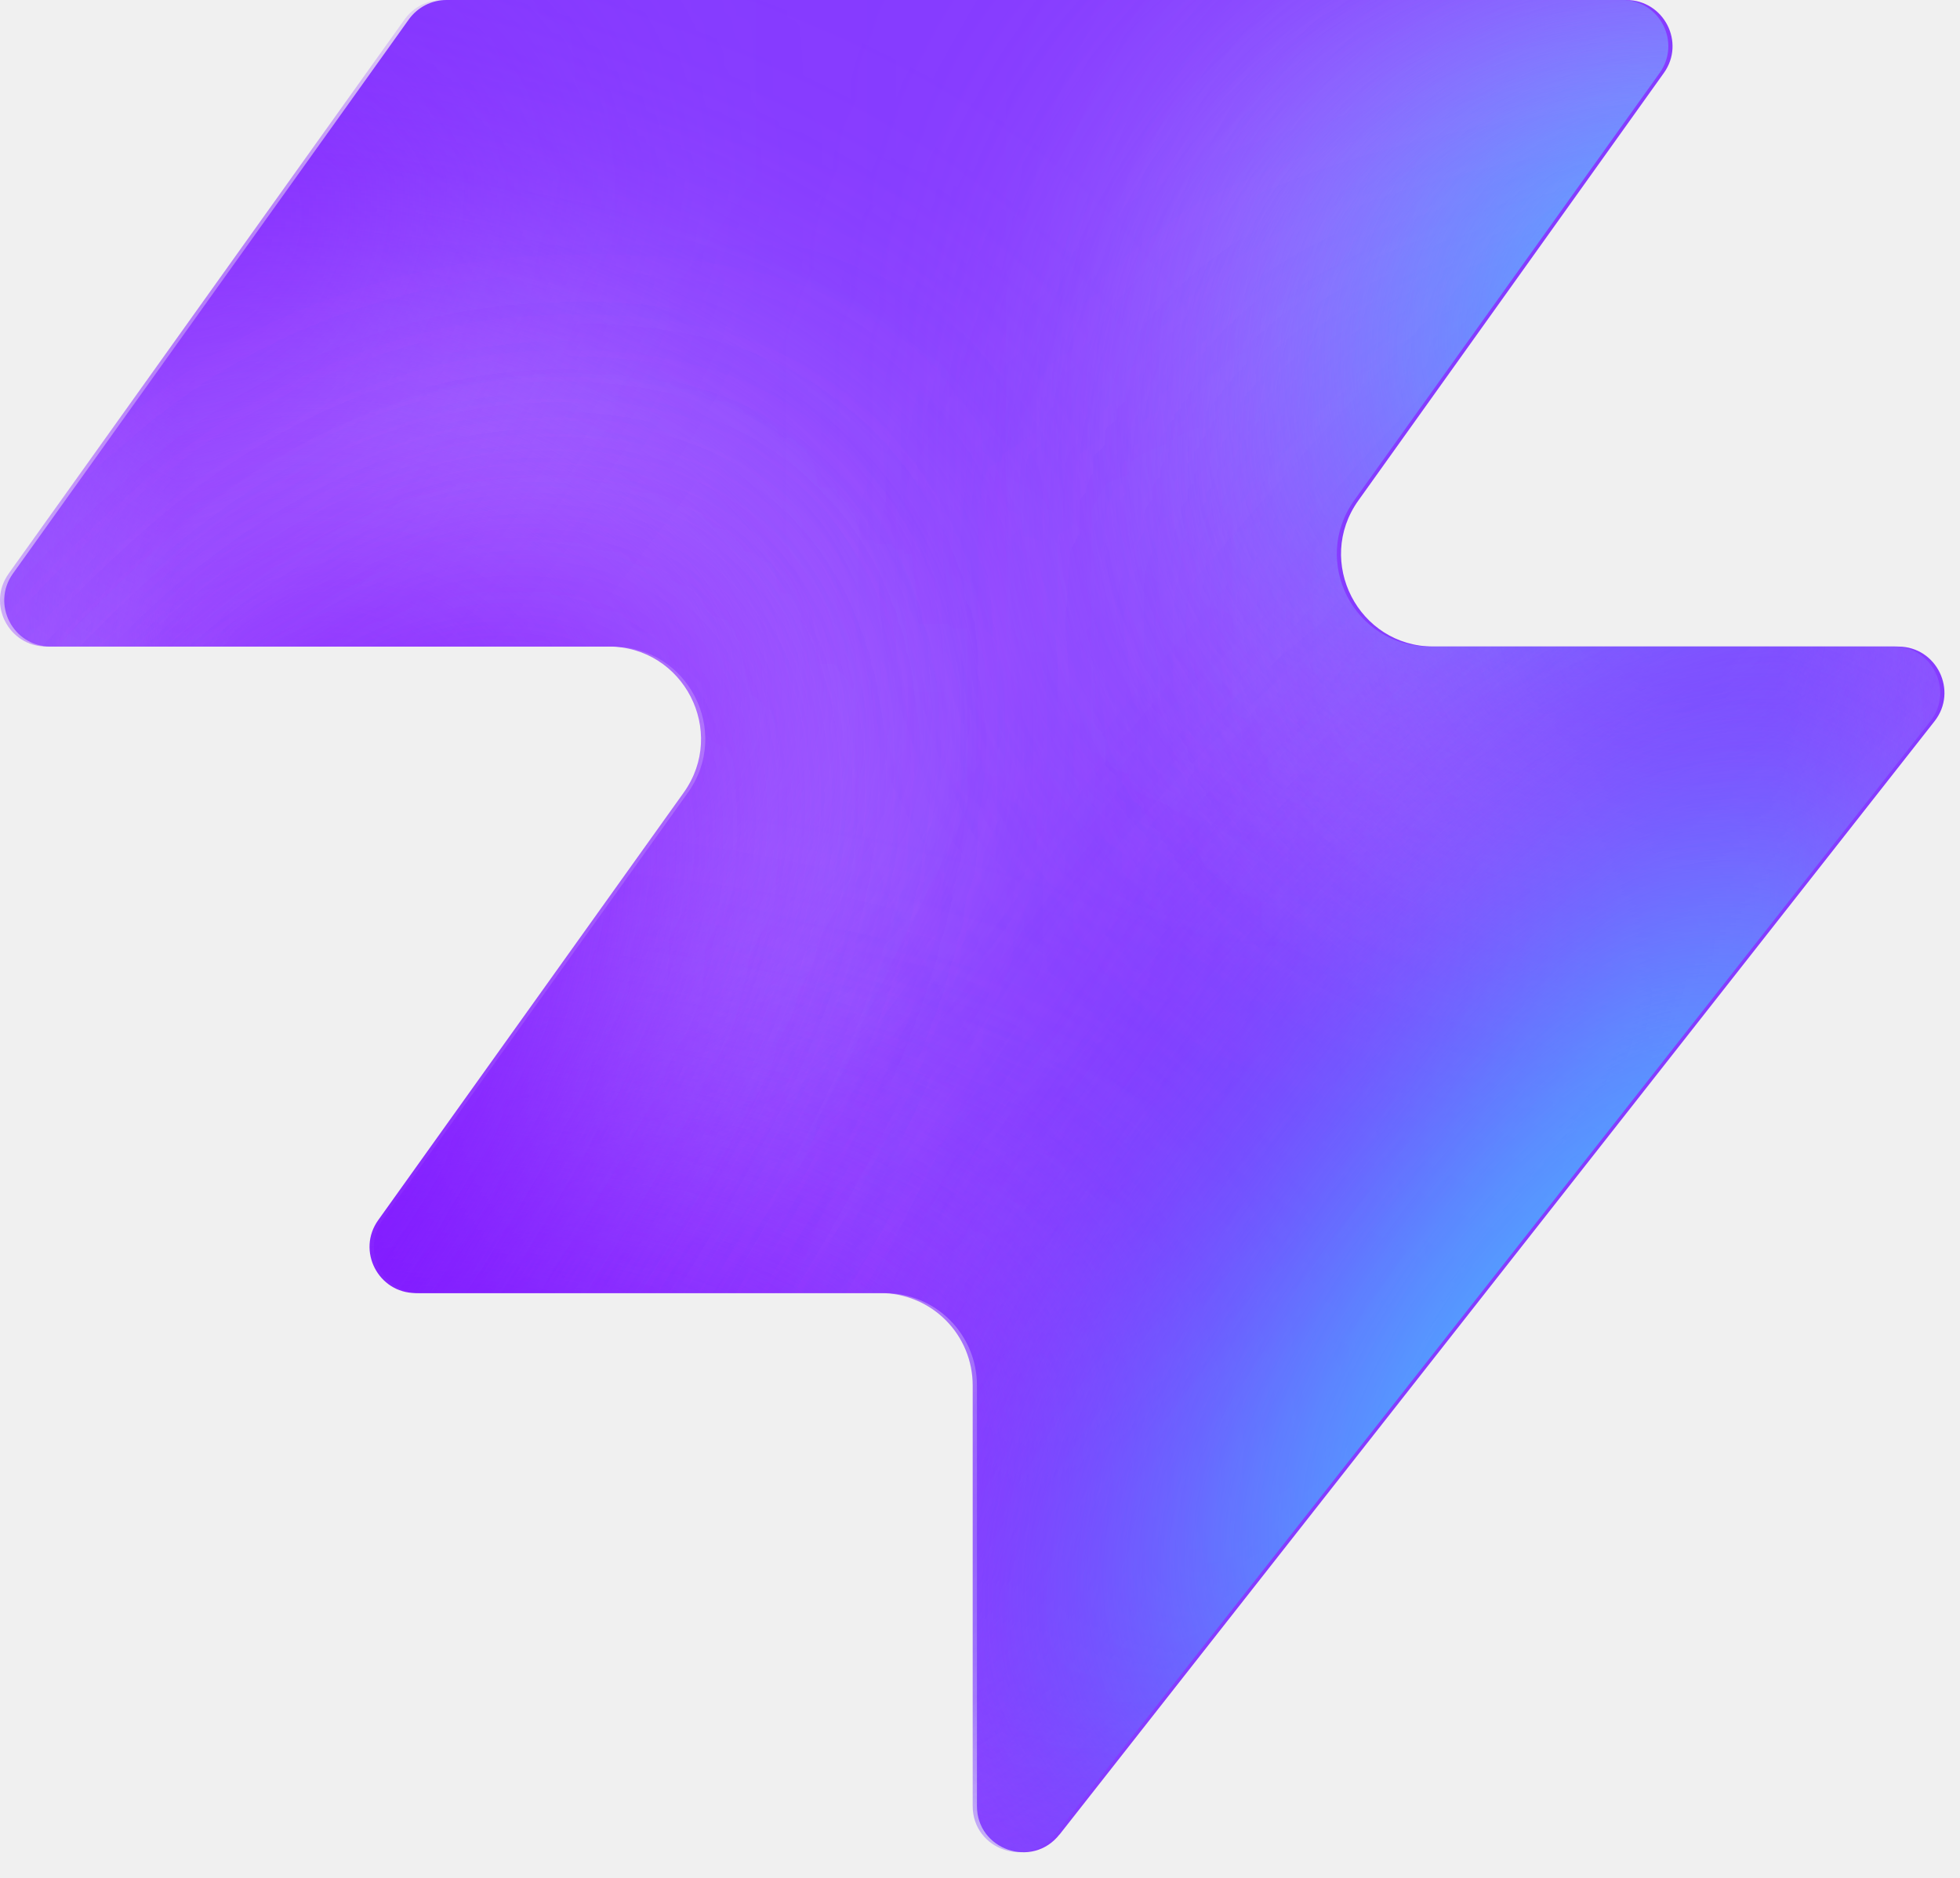
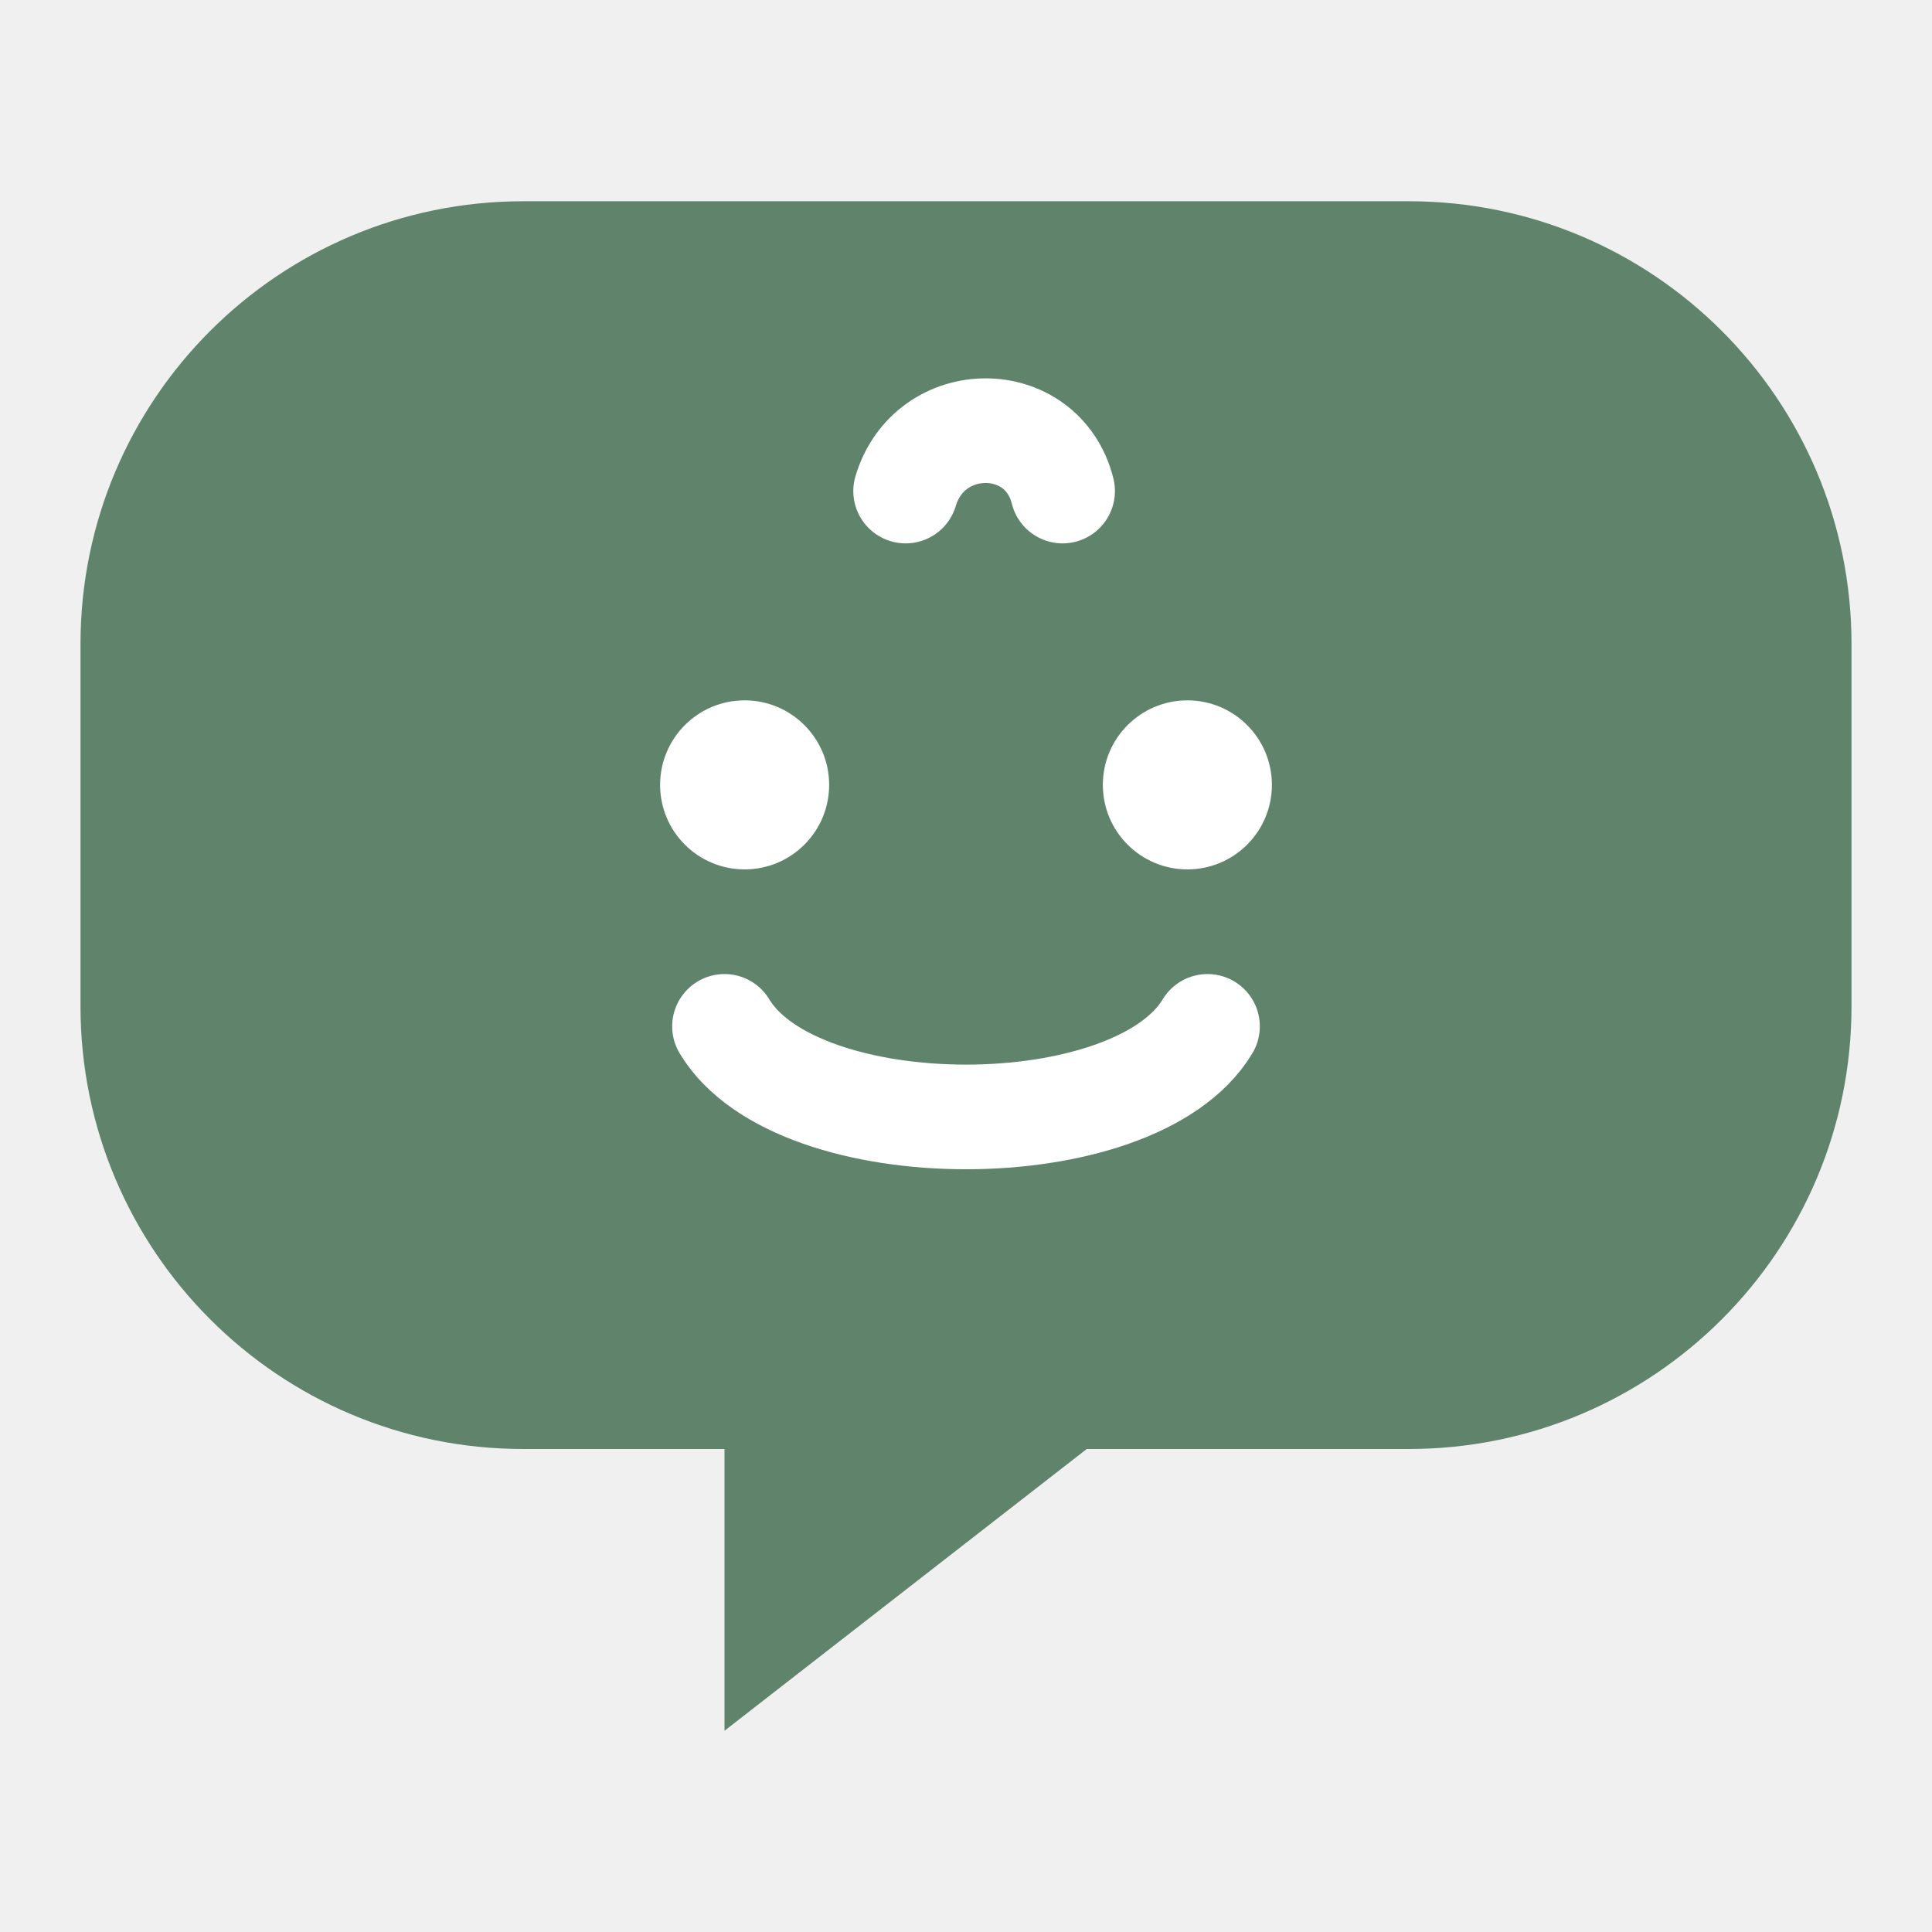
- <svg xmlns="http://www.w3.org/2000/svg" width="48" height="46" fill="none" viewBox="0 0 48 46">
-   <path fill="#863bff" d="M25.946 44.938c-.664.845-2.021.375-2.021-.698V33.937a2.26 2.26 0 0 0-2.262-2.262H10.287c-.92 0-1.456-1.04-.92-1.788l7.48-10.471c1.07-1.497 0-3.578-1.842-3.578H1.237c-.92 0-1.456-1.04-.92-1.788L10.013.474c.214-.297.556-.474.92-.474h28.894c.92 0 1.456 1.04.92 1.788l-7.48 10.471c-1.07 1.498 0 3.579 1.842 3.579h11.377c.943 0 1.473 1.088.89 1.83L25.947 44.94z" style="fill:#863bff;fill:color(display-p3 .525 .23 1);fill-opacity:1" />
-   <mask id="a" width="48" height="46" x="0" y="0" maskUnits="userSpaceOnUse" style="mask-type:alpha">
-     <path fill="#000" d="M25.842 44.938c-.664.844-2.021.375-2.021-.698V33.937a2.26 2.26 0 0 0-2.262-2.262H10.183c-.92 0-1.456-1.04-.92-1.788l7.48-10.471c1.07-1.498 0-3.579-1.842-3.579H1.133c-.92 0-1.456-1.04-.92-1.787L9.91.473c.214-.297.556-.474.92-.474h28.894c.92 0 1.456 1.04.92 1.788l-7.48 10.471c-1.07 1.498 0 3.578 1.842 3.578h11.377c.943 0 1.473 1.088.89 1.832L25.843 44.94z" style="fill:#000;fill-opacity:1" />
-   </mask>
-   <g mask="url(#a)">
-     <g filter="url(#b)">
-       <ellipse cx="5.508" cy="14.704" fill="#ede6ff" rx="5.508" ry="14.704" style="fill:#ede6ff;fill:color(display-p3 .927 .903 1);fill-opacity:1" transform="matrix(.00324 1 1 -.00324 -4.47 31.516)" />
-     </g>
-     <g filter="url(#c)">
-       <ellipse cx="10.399" cy="29.851" fill="#ede6ff" rx="10.399" ry="29.851" style="fill:#ede6ff;fill:color(display-p3 .927 .903 1);fill-opacity:1" transform="matrix(.00324 1 1 -.00324 -39.328 7.883)" />
-     </g>
-     <g filter="url(#d)">
-       <ellipse cx="5.508" cy="30.487" fill="#7e14ff" rx="5.508" ry="30.487" style="fill:#7e14ff;fill:color(display-p3 .492 .077 1);fill-opacity:1" transform="rotate(89.814 -25.913 -14.639)scale(1 -1)" />
-     </g>
-     <g filter="url(#e)">
-       <ellipse cx="5.508" cy="30.599" fill="#7e14ff" rx="5.508" ry="30.599" style="fill:#7e14ff;fill:color(display-p3 .492 .077 1);fill-opacity:1" transform="rotate(89.814 -32.644 -3.334)scale(1 -1)" />
-     </g>
-     <g filter="url(#f)">
-       <ellipse cx="5.508" cy="30.599" fill="#7e14ff" rx="5.508" ry="30.599" style="fill:#7e14ff;fill:color(display-p3 .492 .077 1);fill-opacity:1" transform="matrix(.00324 1 1 -.00324 -34.34 30.47)" />
-     </g>
-     <g filter="url(#g)">
-       <ellipse cx="14.072" cy="22.078" fill="#ede6ff" rx="14.072" ry="22.078" style="fill:#ede6ff;fill:color(display-p3 .927 .903 1);fill-opacity:1" transform="rotate(93.35 24.506 48.493)scale(-1 1)" />
-     </g>
-     <g filter="url(#h)">
-       <ellipse cx="3.47" cy="21.501" fill="#7e14ff" rx="3.47" ry="21.501" style="fill:#7e14ff;fill:color(display-p3 .492 .077 1);fill-opacity:1" transform="rotate(89.009 28.708 47.59)scale(-1 1)" />
-     </g>
-     <g filter="url(#i)">
-       <ellipse cx="3.47" cy="21.501" fill="#7e14ff" rx="3.47" ry="21.501" style="fill:#7e14ff;fill:color(display-p3 .492 .077 1);fill-opacity:1" transform="rotate(89.009 28.708 47.59)scale(-1 1)" />
-     </g>
-     <g filter="url(#j)">
-       <ellipse cx=".387" cy="8.972" fill="#7e14ff" rx="4.407" ry="29.108" style="fill:#7e14ff;fill:color(display-p3 .492 .077 1);fill-opacity:1" transform="rotate(39.51 .387 8.972)" />
-     </g>
-     <g filter="url(#k)">
-       <ellipse cx="47.523" cy="-6.092" fill="#7e14ff" rx="4.407" ry="29.108" style="fill:#7e14ff;fill:color(display-p3 .492 .077 1);fill-opacity:1" transform="rotate(37.892 47.523 -6.092)" />
-     </g>
-     <g filter="url(#l)">
-       <ellipse cx="41.412" cy="6.333" fill="#47bfff" rx="5.971" ry="9.665" style="fill:#47bfff;fill:color(display-p3 .28 .748 1);fill-opacity:1" transform="rotate(37.892 41.412 6.333)" />
-     </g>
-     <g filter="url(#m)">
-       <ellipse cx="-1.879" cy="38.332" fill="#7e14ff" rx="4.407" ry="29.108" style="fill:#7e14ff;fill:color(display-p3 .492 .077 1);fill-opacity:1" transform="rotate(37.892 -1.88 38.332)" />
-     </g>
-     <g filter="url(#n)">
-       <ellipse cx="-1.879" cy="38.332" fill="#7e14ff" rx="4.407" ry="29.108" style="fill:#7e14ff;fill:color(display-p3 .492 .077 1);fill-opacity:1" transform="rotate(37.892 -1.88 38.332)" />
-     </g>
-     <g filter="url(#o)">
-       <ellipse cx="35.651" cy="29.907" fill="#7e14ff" rx="4.407" ry="29.108" style="fill:#7e14ff;fill:color(display-p3 .492 .077 1);fill-opacity:1" transform="rotate(37.892 35.651 29.907)" />
-     </g>
-     <g filter="url(#p)">
-       <ellipse cx="38.418" cy="32.4" fill="#47bfff" rx="5.971" ry="15.297" style="fill:#47bfff;fill:color(display-p3 .28 .748 1);fill-opacity:1" transform="rotate(37.892 38.418 32.4)" />
-     </g>
-   </g>
-   <defs>
-     <filter id="b" width="60.045" height="41.654" x="-19.77" y="16.149" color-interpolation-filters="sRGB" filterUnits="userSpaceOnUse">
-       <feFlood flood-opacity="0" result="BackgroundImageFix" />
-       <feBlend in="SourceGraphic" in2="BackgroundImageFix" result="shape" />
-       <feGaussianBlur result="effect1_foregroundBlur_2002_17158" stdDeviation="7.659" />
-     </filter>
-     <filter id="c" width="90.34" height="51.437" x="-54.613" y="-7.533" color-interpolation-filters="sRGB" filterUnits="userSpaceOnUse">
-       <feFlood flood-opacity="0" result="BackgroundImageFix" />
-       <feBlend in="SourceGraphic" in2="BackgroundImageFix" result="shape" />
-       <feGaussianBlur result="effect1_foregroundBlur_2002_17158" stdDeviation="7.659" />
-     </filter>
-     <filter id="d" width="79.355" height="29.4" x="-49.64" y="2.03" color-interpolation-filters="sRGB" filterUnits="userSpaceOnUse">
-       <feFlood flood-opacity="0" result="BackgroundImageFix" />
-       <feBlend in="SourceGraphic" in2="BackgroundImageFix" result="shape" />
-       <feGaussianBlur result="effect1_foregroundBlur_2002_17158" stdDeviation="4.596" />
-     </filter>
-     <filter id="e" width="79.579" height="29.4" x="-45.045" y="20.029" color-interpolation-filters="sRGB" filterUnits="userSpaceOnUse">
-       <feFlood flood-opacity="0" result="BackgroundImageFix" />
-       <feBlend in="SourceGraphic" in2="BackgroundImageFix" result="shape" />
-       <feGaussianBlur result="effect1_foregroundBlur_2002_17158" stdDeviation="4.596" />
-     </filter>
-     <filter id="f" width="79.579" height="29.4" x="-43.513" y="21.178" color-interpolation-filters="sRGB" filterUnits="userSpaceOnUse">
-       <feFlood flood-opacity="0" result="BackgroundImageFix" />
-       <feBlend in="SourceGraphic" in2="BackgroundImageFix" result="shape" />
-       <feGaussianBlur result="effect1_foregroundBlur_2002_17158" stdDeviation="4.596" />
-     </filter>
-     <filter id="g" width="74.749" height="58.852" x="15.756" y="-17.901" color-interpolation-filters="sRGB" filterUnits="userSpaceOnUse">
-       <feFlood flood-opacity="0" result="BackgroundImageFix" />
-       <feBlend in="SourceGraphic" in2="BackgroundImageFix" result="shape" />
-       <feGaussianBlur result="effect1_foregroundBlur_2002_17158" stdDeviation="7.659" />
-     </filter>
-     <filter id="h" width="61.377" height="25.362" x="23.548" y="2.284" color-interpolation-filters="sRGB" filterUnits="userSpaceOnUse">
-       <feFlood flood-opacity="0" result="BackgroundImageFix" />
-       <feBlend in="SourceGraphic" in2="BackgroundImageFix" result="shape" />
-       <feGaussianBlur result="effect1_foregroundBlur_2002_17158" stdDeviation="4.596" />
-     </filter>
-     <filter id="i" width="61.377" height="25.362" x="23.548" y="2.284" color-interpolation-filters="sRGB" filterUnits="userSpaceOnUse">
-       <feFlood flood-opacity="0" result="BackgroundImageFix" />
-       <feBlend in="SourceGraphic" in2="BackgroundImageFix" result="shape" />
-       <feGaussianBlur result="effect1_foregroundBlur_2002_17158" stdDeviation="4.596" />
-     </filter>
-     <filter id="j" width="56.045" height="63.649" x="-27.636" y="-22.853" color-interpolation-filters="sRGB" filterUnits="userSpaceOnUse">
-       <feFlood flood-opacity="0" result="BackgroundImageFix" />
-       <feBlend in="SourceGraphic" in2="BackgroundImageFix" result="shape" />
-       <feGaussianBlur result="effect1_foregroundBlur_2002_17158" stdDeviation="4.596" />
-     </filter>
-     <filter id="k" width="54.814" height="64.646" x="20.116" y="-38.415" color-interpolation-filters="sRGB" filterUnits="userSpaceOnUse">
-       <feFlood flood-opacity="0" result="BackgroundImageFix" />
-       <feBlend in="SourceGraphic" in2="BackgroundImageFix" result="shape" />
-       <feGaussianBlur result="effect1_foregroundBlur_2002_17158" stdDeviation="4.596" />
-     </filter>
-     <filter id="l" width="33.541" height="35.313" x="24.641" y="-11.323" color-interpolation-filters="sRGB" filterUnits="userSpaceOnUse">
-       <feFlood flood-opacity="0" result="BackgroundImageFix" />
-       <feBlend in="SourceGraphic" in2="BackgroundImageFix" result="shape" />
-       <feGaussianBlur result="effect1_foregroundBlur_2002_17158" stdDeviation="4.596" />
-     </filter>
-     <filter id="m" width="54.814" height="64.646" x="-29.286" y="6.009" color-interpolation-filters="sRGB" filterUnits="userSpaceOnUse">
-       <feFlood flood-opacity="0" result="BackgroundImageFix" />
-       <feBlend in="SourceGraphic" in2="BackgroundImageFix" result="shape" />
-       <feGaussianBlur result="effect1_foregroundBlur_2002_17158" stdDeviation="4.596" />
-     </filter>
-     <filter id="n" width="54.814" height="64.646" x="-29.286" y="6.009" color-interpolation-filters="sRGB" filterUnits="userSpaceOnUse">
-       <feFlood flood-opacity="0" result="BackgroundImageFix" />
-       <feBlend in="SourceGraphic" in2="BackgroundImageFix" result="shape" />
-       <feGaussianBlur result="effect1_foregroundBlur_2002_17158" stdDeviation="4.596" />
-     </filter>
-     <filter id="o" width="54.814" height="64.646" x="8.244" y="-2.416" color-interpolation-filters="sRGB" filterUnits="userSpaceOnUse">
-       <feFlood flood-opacity="0" result="BackgroundImageFix" />
-       <feBlend in="SourceGraphic" in2="BackgroundImageFix" result="shape" />
-       <feGaussianBlur result="effect1_foregroundBlur_2002_17158" stdDeviation="4.596" />
-     </filter>
-     <filter id="p" width="39.409" height="43.623" x="18.713" y="10.588" color-interpolation-filters="sRGB" filterUnits="userSpaceOnUse">
-       <feFlood flood-opacity="0" result="BackgroundImageFix" />
-       <feBlend in="SourceGraphic" in2="BackgroundImageFix" result="shape" />
-       <feGaussianBlur result="effect1_foregroundBlur_2002_17158" stdDeviation="4.596" />
-     </filter>
-   </defs>
+ <svg xmlns="http://www.w3.org/2000/svg" width="48" height="48" viewBox="0 0 48 48">
+   <path fill="#5F836B" d="M13 5h22a11 11 0 0 1 11 11v9a11 11 0 0 1-11 11h-8l-9 7v-7h-5A11 11 0 0 1 2 25v-9A11 11 0 0 1 13 5Z" />
+   <path fill="none" stroke="#fff" stroke-width="2.6" stroke-linecap="round" d="M22.5 12.2c.6-2 3.4-2 3.9 0" />
+   <circle cx="18.5" cy="19.5" r="2.1" fill="#fff" />
+   <circle cx="29.5" cy="19.5" r="2.1" fill="#fff" />
+   <path fill="none" stroke="#fff" stroke-width="2.6" stroke-linecap="round" d="M18 25.5c1.8 3 10.2 3 12 0" />
</svg>
